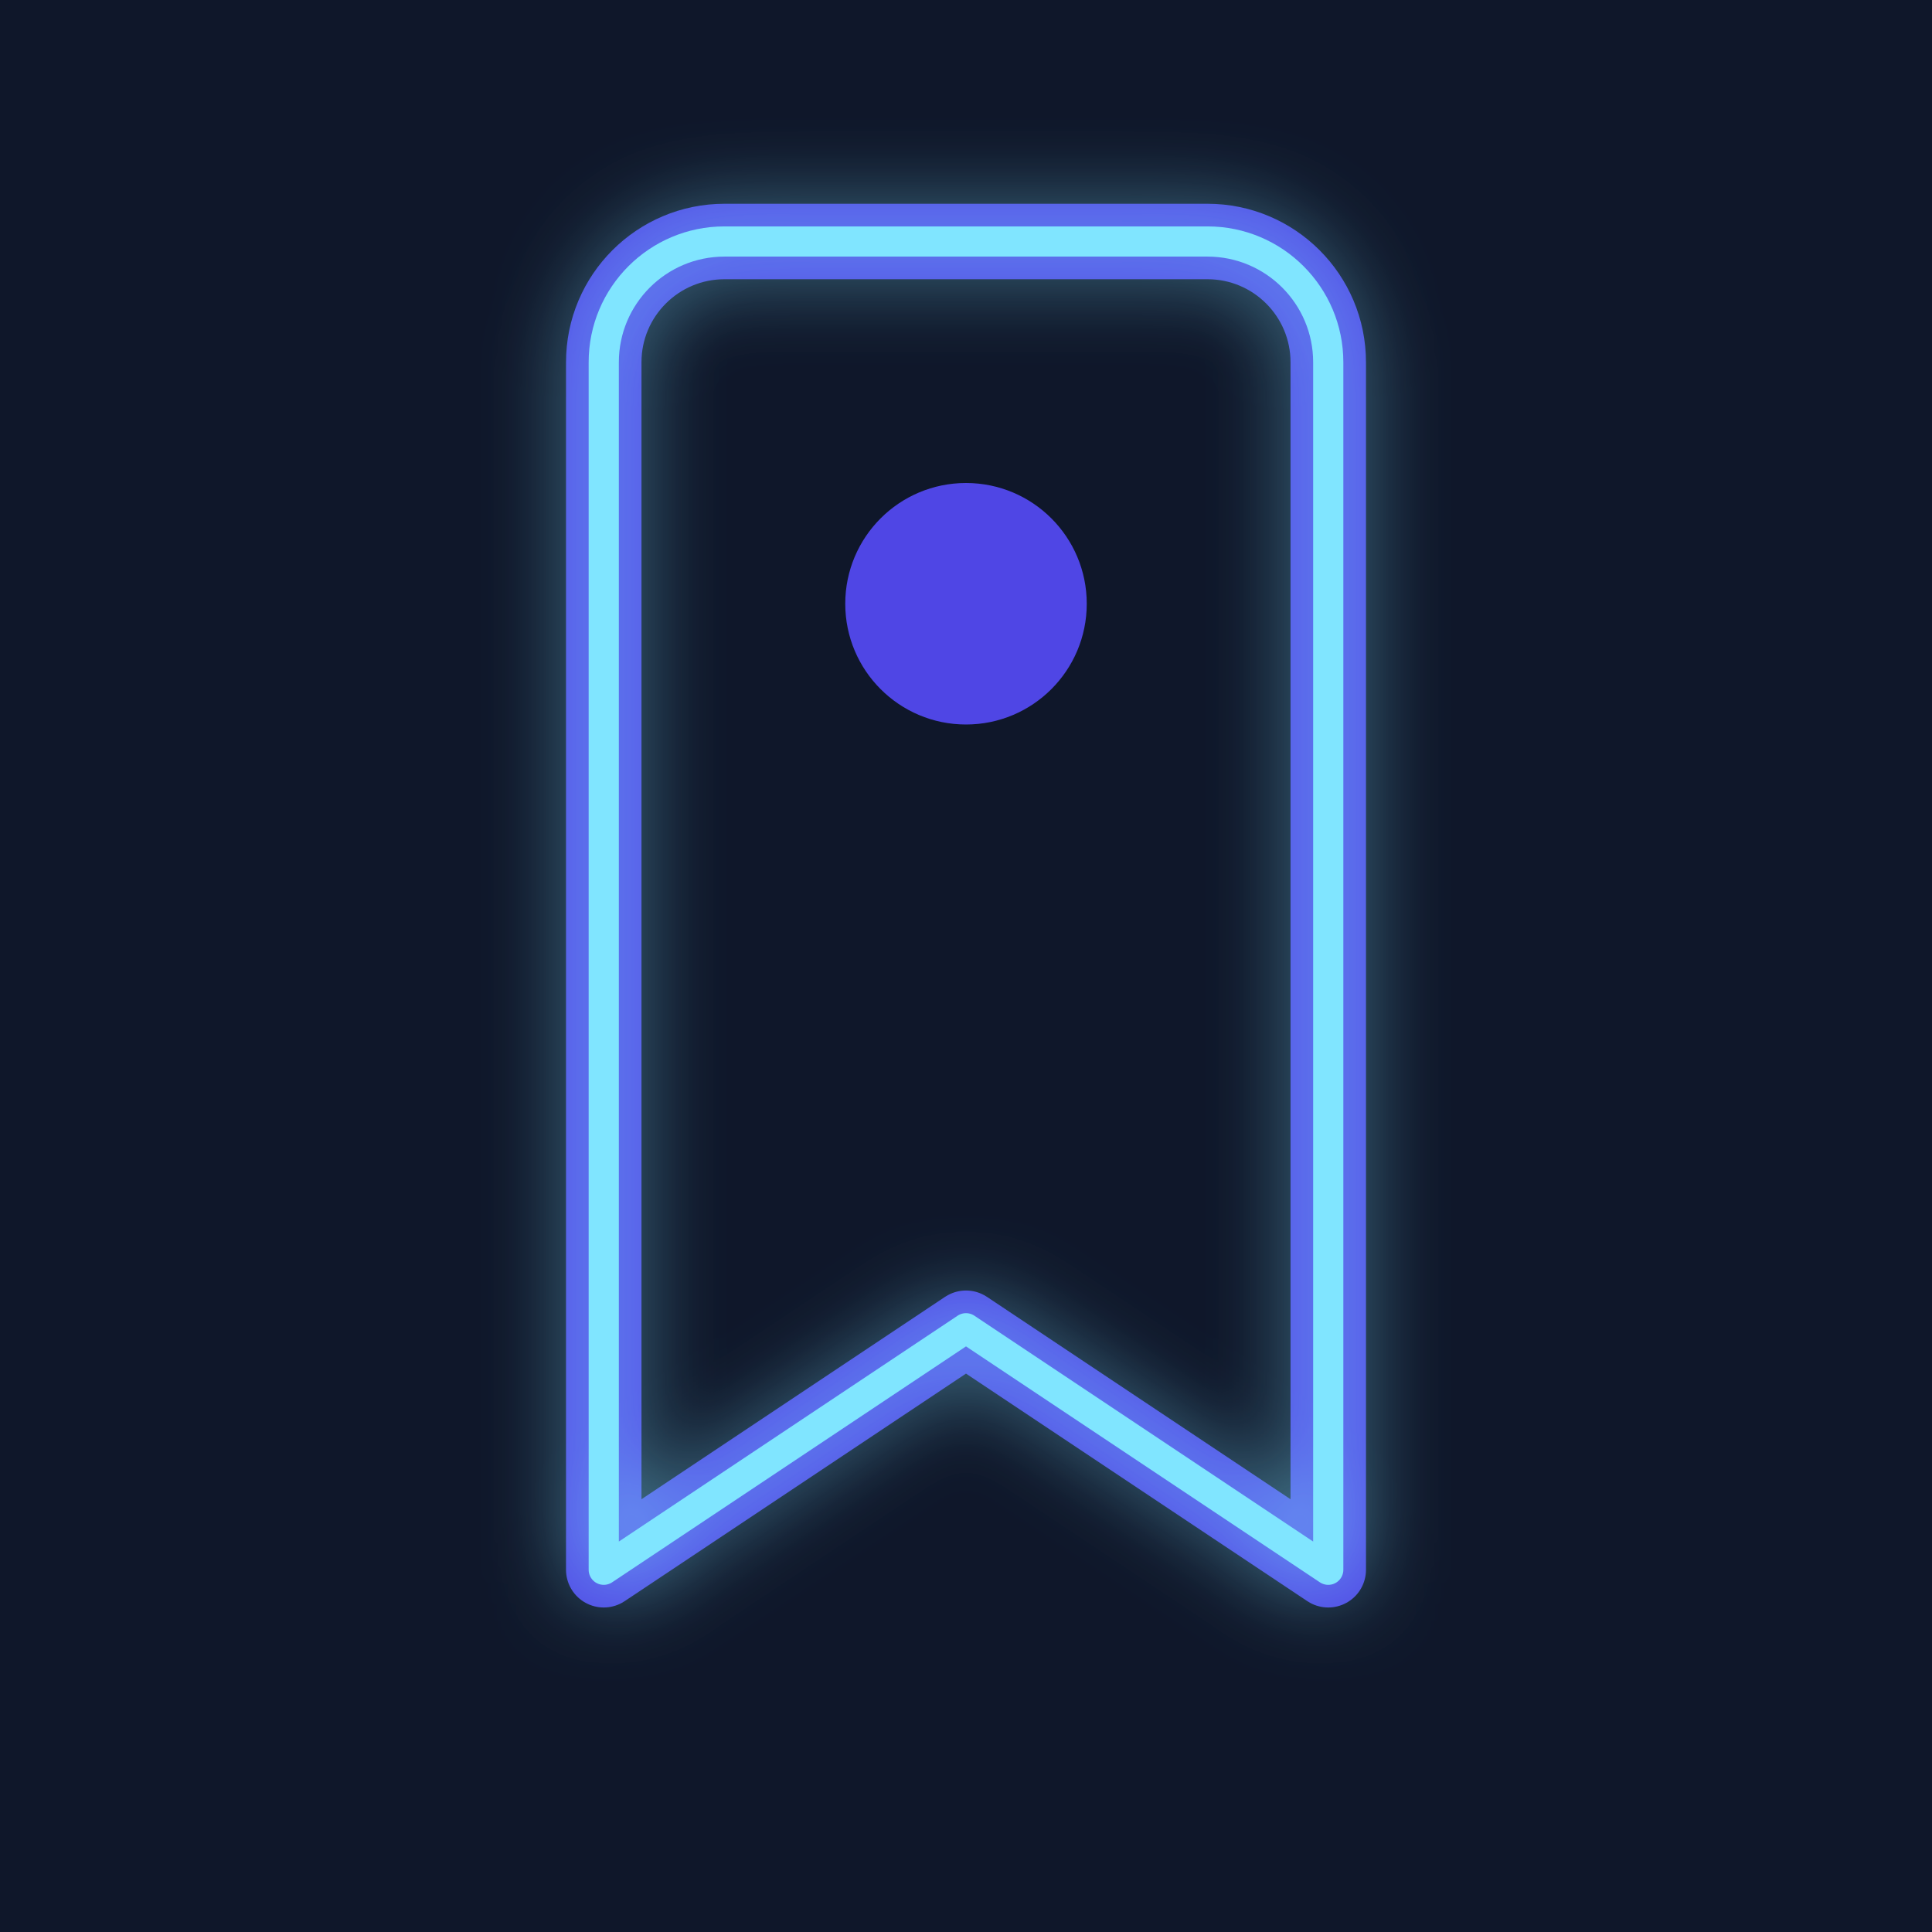
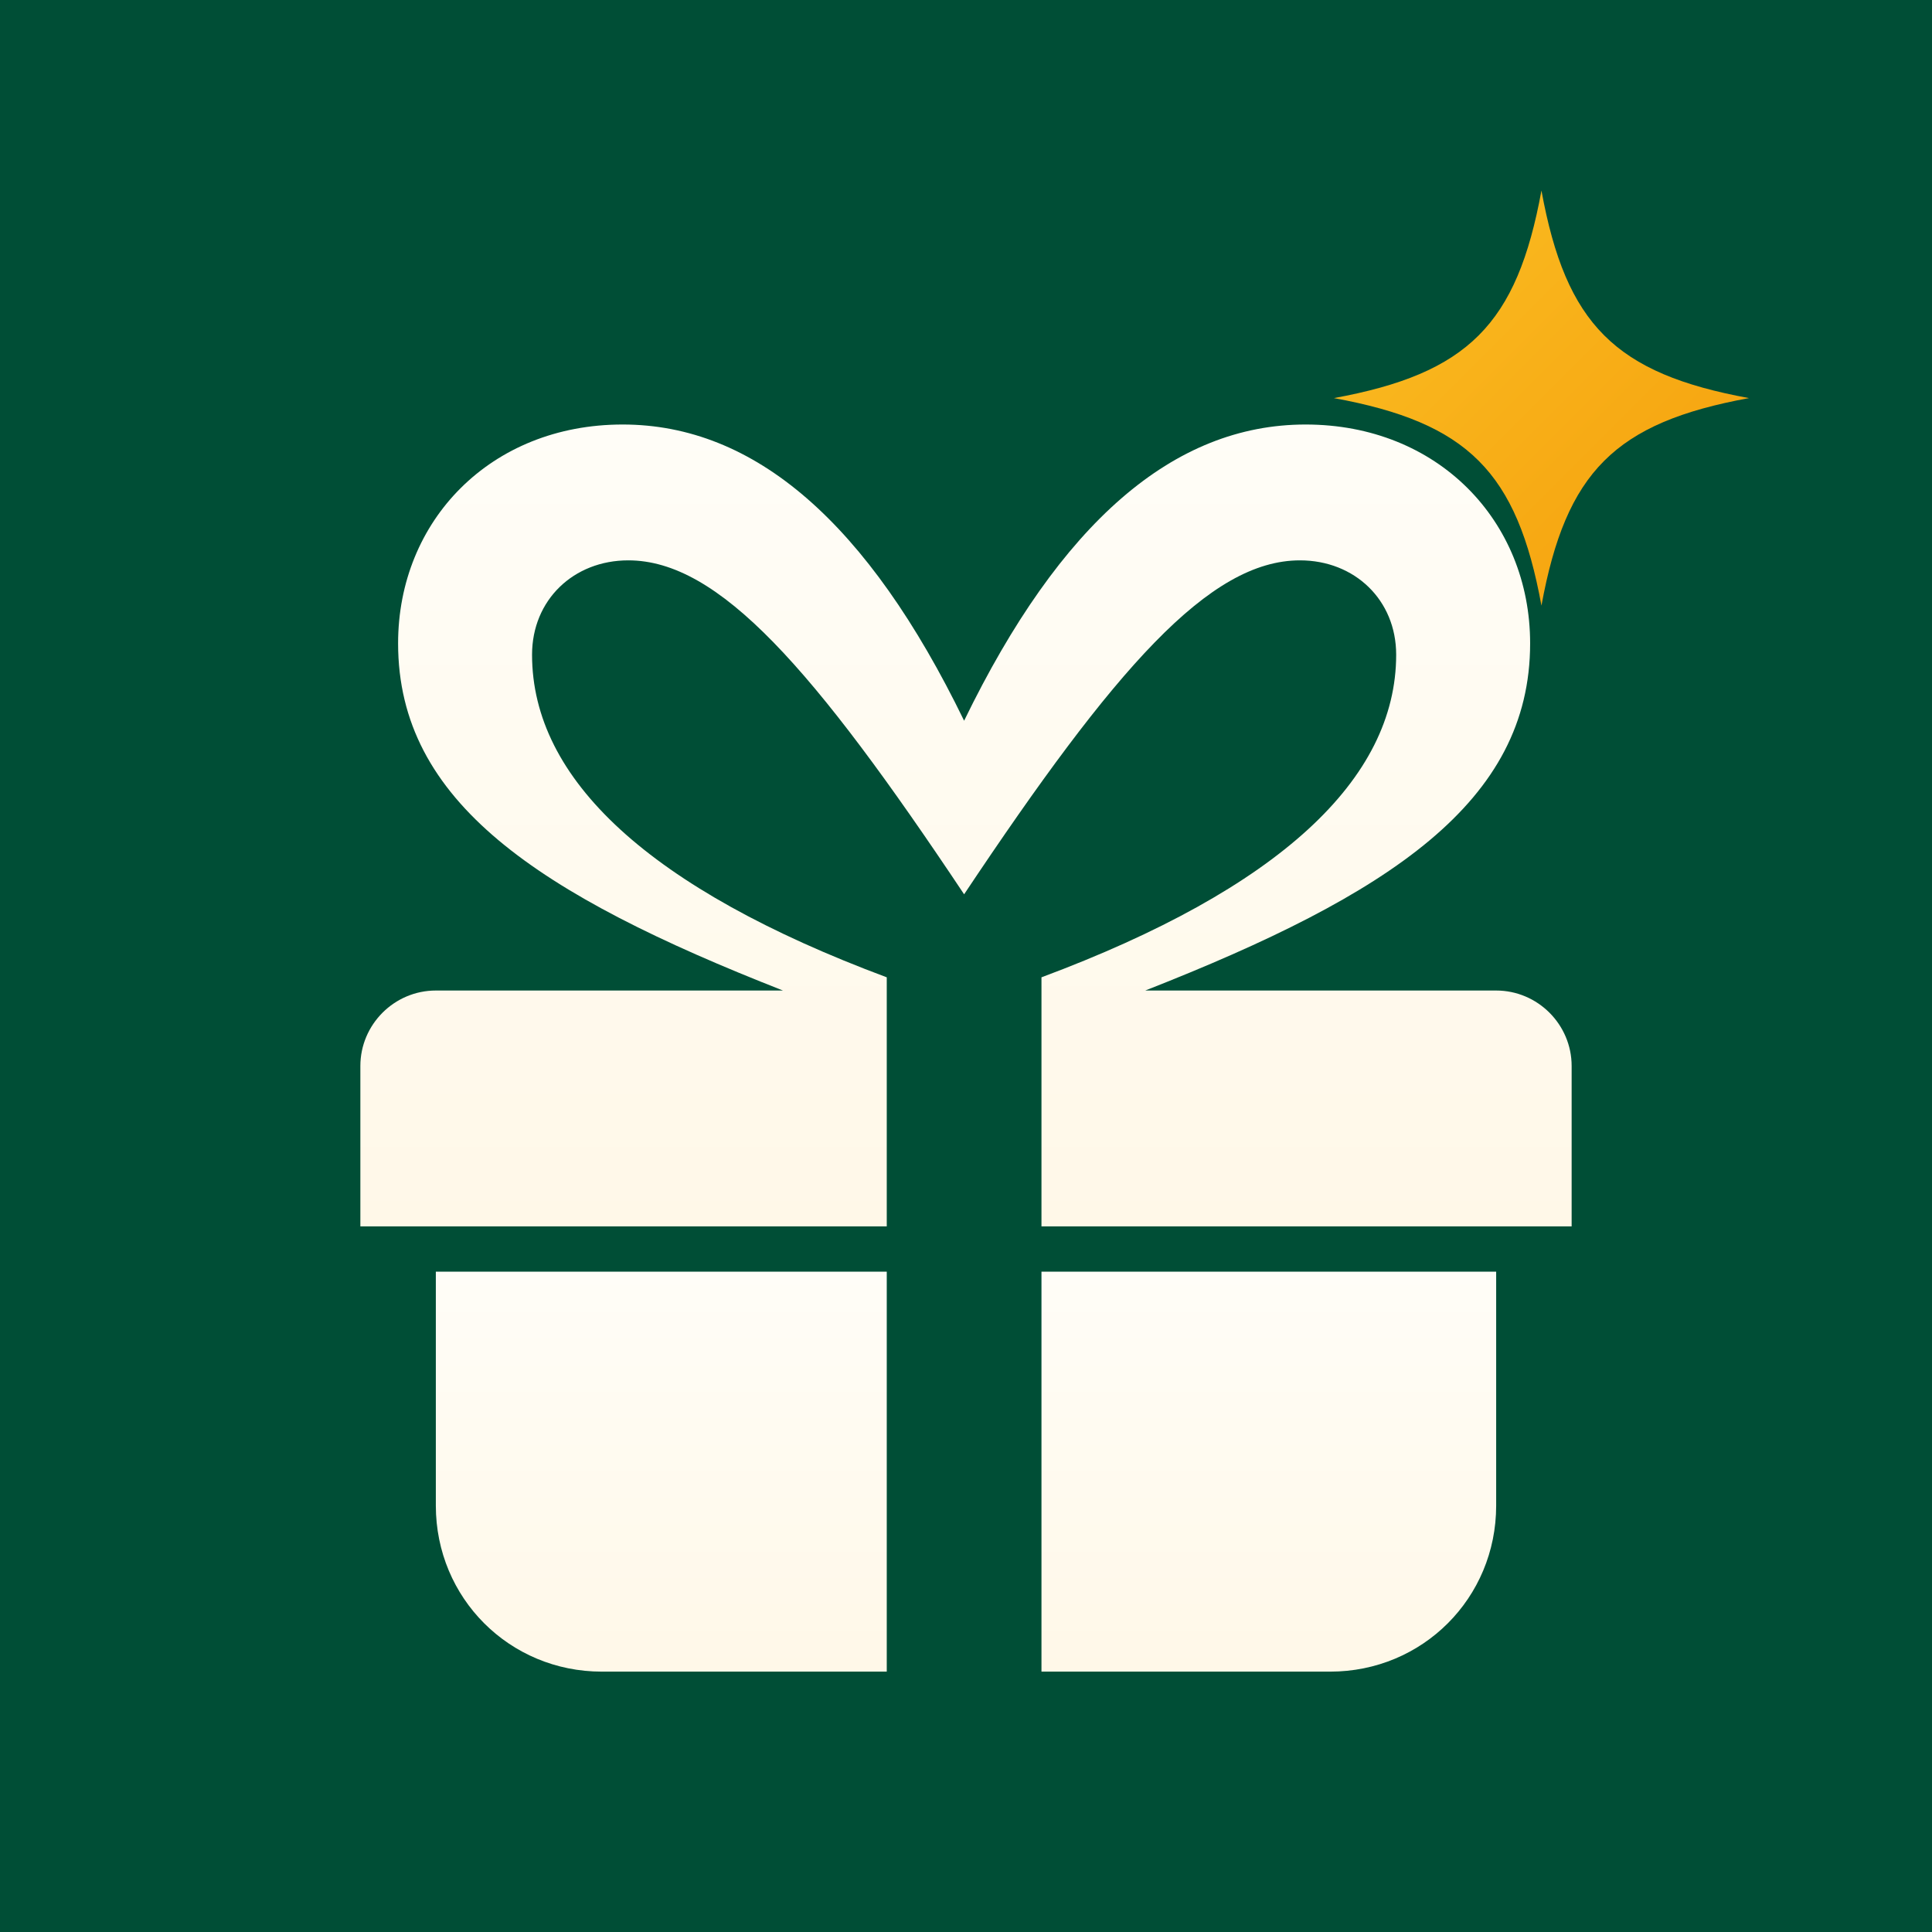
- <svg xmlns="http://www.w3.org/2000/svg" width="128" height="128" viewBox="0 0 128 128">
-   <rect width="128" height="128" fill="#0F172A" />
-   <path d="M40 24C40 19.582 43.582 16 48 16H80C84.418 16 88 19.582 88 24V104L64 88L40 104V24Z" stroke="#4F46E5" stroke-width="5" fill="none" stroke-linejoin="round" />
-   <circle cx="64" cy="40" r="8" fill="#4F46E5" />
-   <filter id="glow" x="-30%" y="-30%" width="160%" height="160%">
-     <feGaussianBlur stdDeviation="3" result="blur" />
-     <feComposite in="SourceGraphic" in2="blur" operator="over" />
-   </filter>
-   <path d="M40 24C40 19.582 43.582 16 48 16H80C84.418 16 88 19.582 88 24V104L64 88L40 104V24Z" stroke="#80e5ff" stroke-width="2" fill="none" filter="url(#glow)" stroke-linejoin="round" />
+ <svg xmlns="http://www.w3.org/2000/svg" viewBox="0 0 1024 1024" role="img" aria-labelledby="title description">
+   <defs>
+     <linearGradient id="ivory" x1="0" y1="0" x2="0" y2="1">
+       <stop offset="0" stop-color="#fffdf7" />
+       <stop offset="1" stop-color="#fff8e8" />
+     </linearGradient>
+     <linearGradient id="gold" x1="0" y1="0" x2="1" y2="1">
+       <stop offset="0" stop-color="#fbbf24" />
+       <stop offset="1" stop-color="#f59e0b" />
+     </linearGradient>
+   </defs>
+   <rect width="1024" height="1024" fill="#004e36" />
+   <path fill="url(#ivory)" d="M511 382c-51-105-111-157-181-157-70 0-119 51-119 116 0 84 74 133 204 184h-184c-22 0-40 18-40 40v85h279V518c-126-47-188-105-188-171 0-29 22-50 51-50 48 0 98 57 178 177 80-120 130-177 178-177 29 0 51 21 51 50 0 66-62 124-188 171v132h281v-85c0-22-18-40-40-40H607c130-51 204-100 204-184 0-65-49-116-119-116-70 0-130 52-181 157Z" />
+   <path fill="url(#ivory)" d="M231 674h239v212H319c-49 0-88-39-88-88V674Zm321 0h241v124c0 49-39 88-88 88H552V674Z" />
+   <path fill="url(#gold)" d="M817 101c13 71 39 97 110 110-71 13-97 39-110 110-13-71-39-97-110-110 71-13 97-39 110-110Z" />
</svg>
